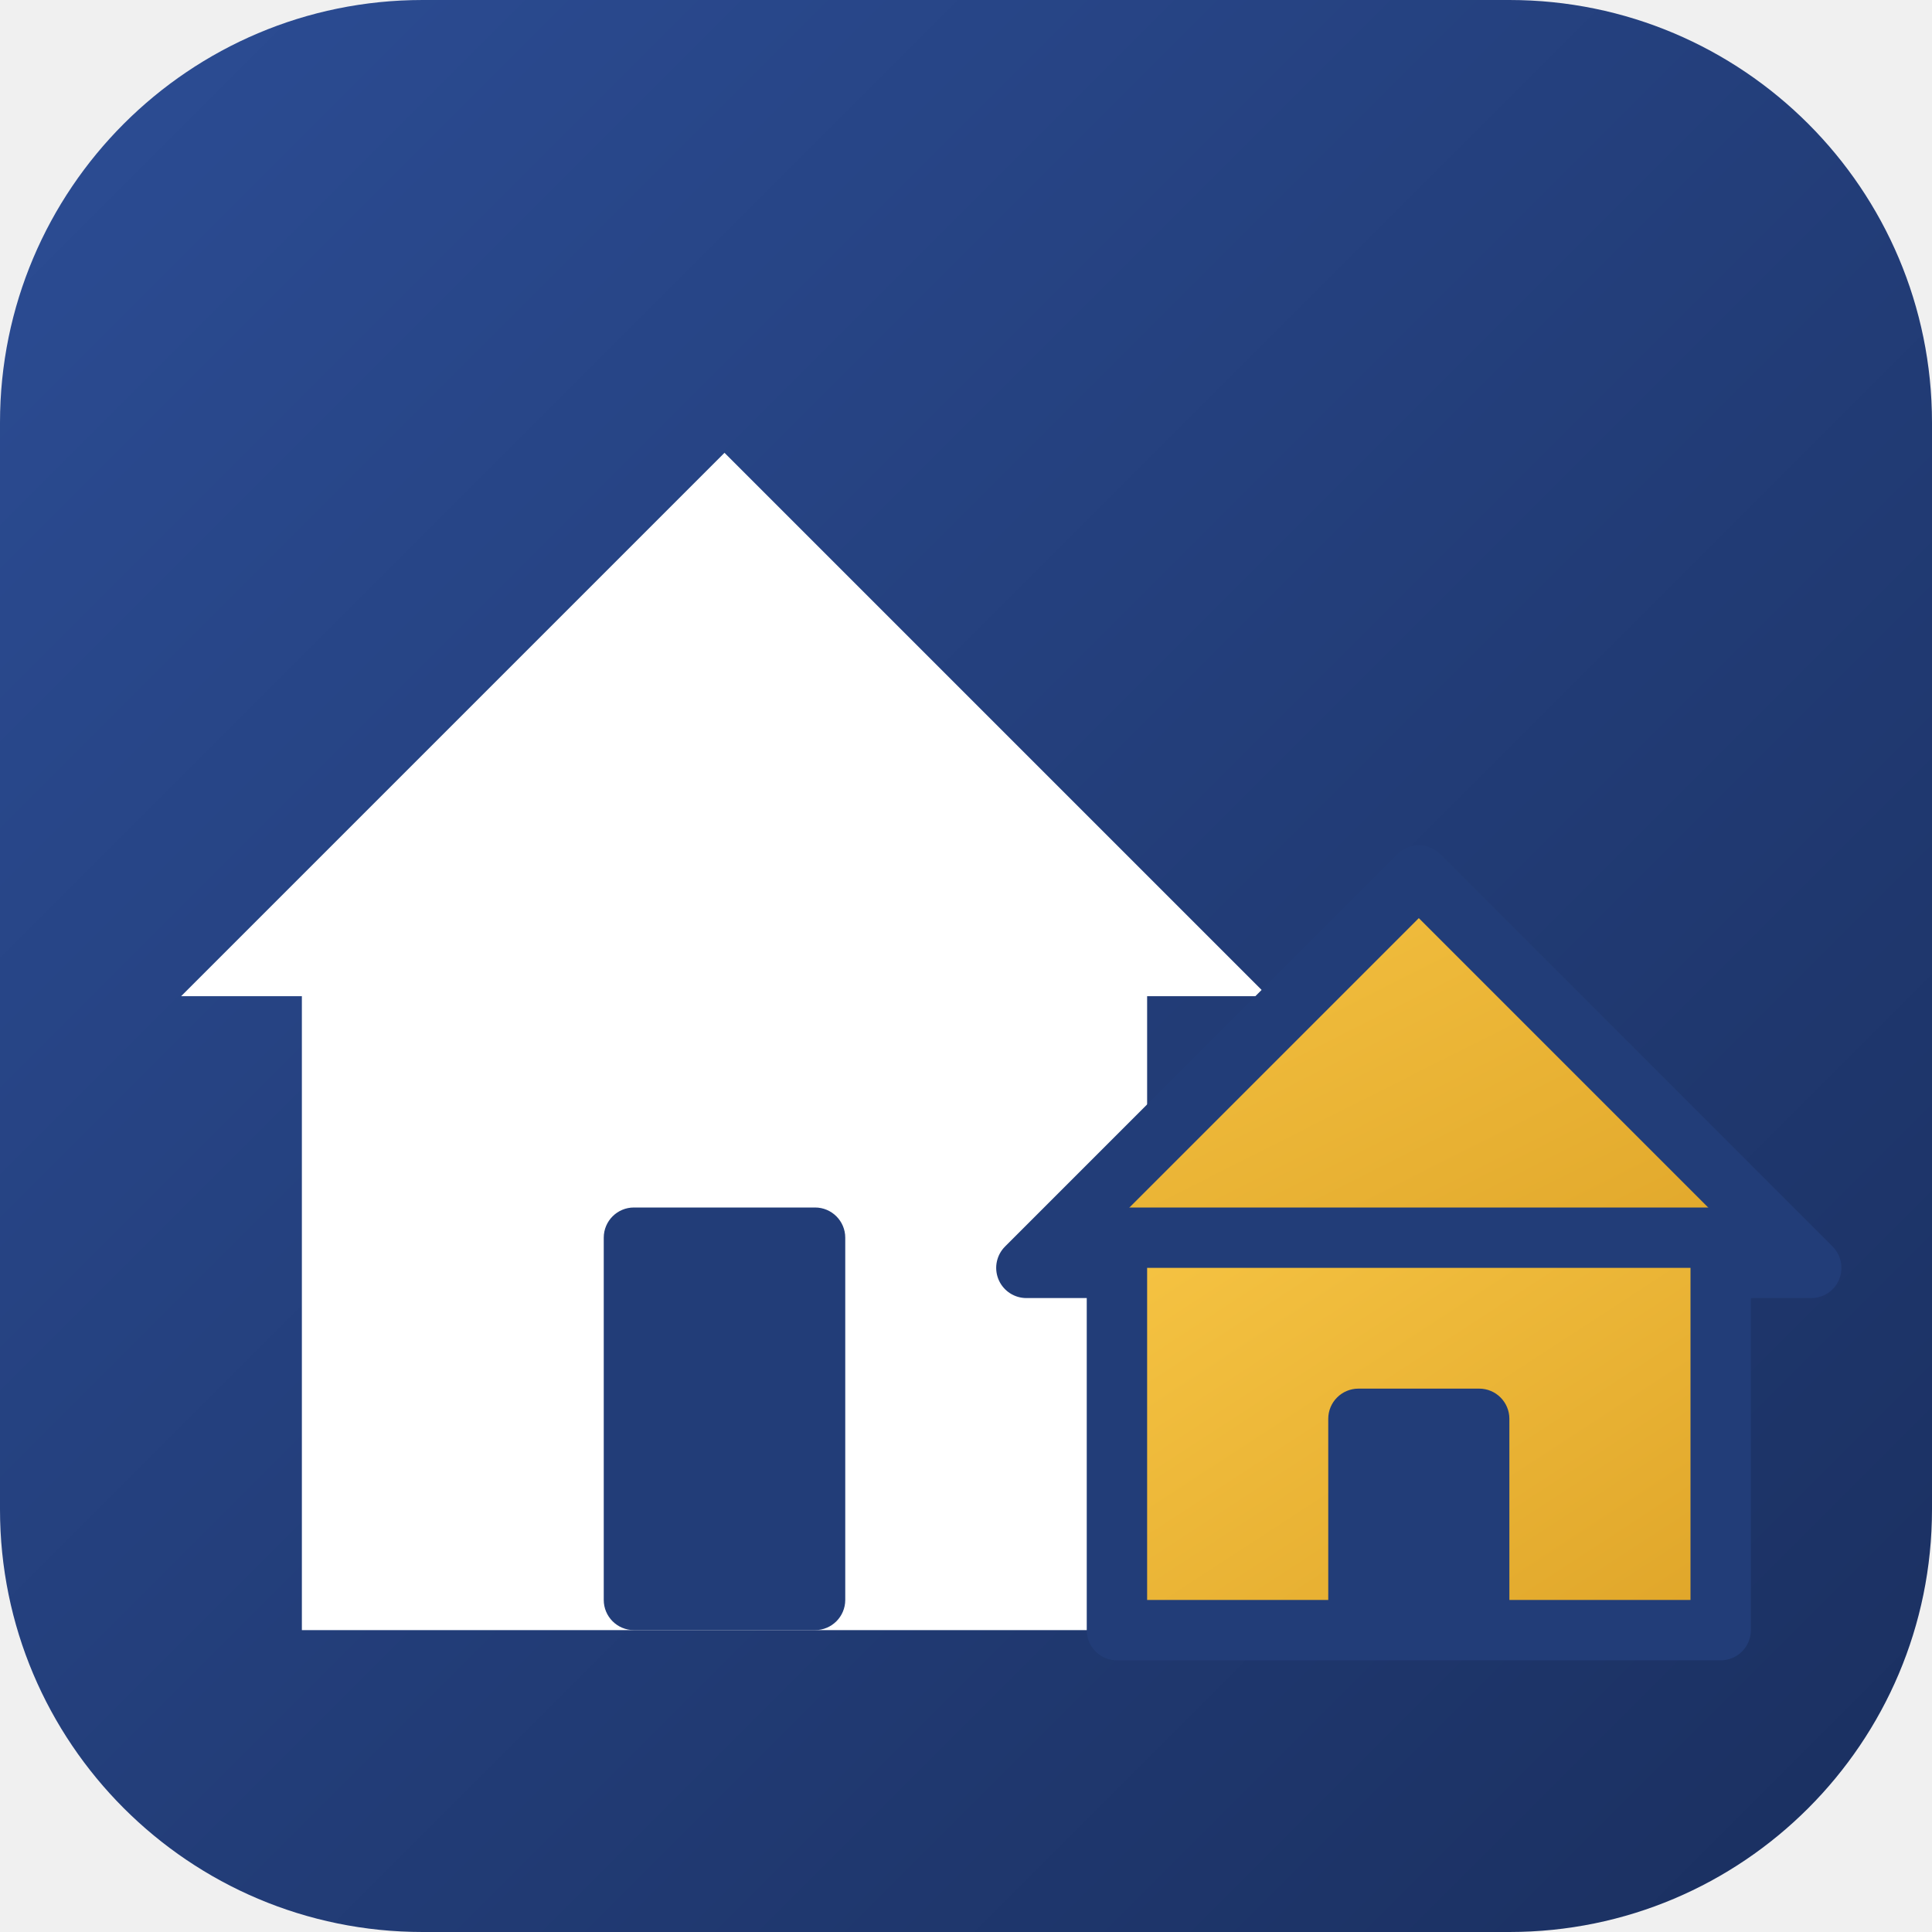
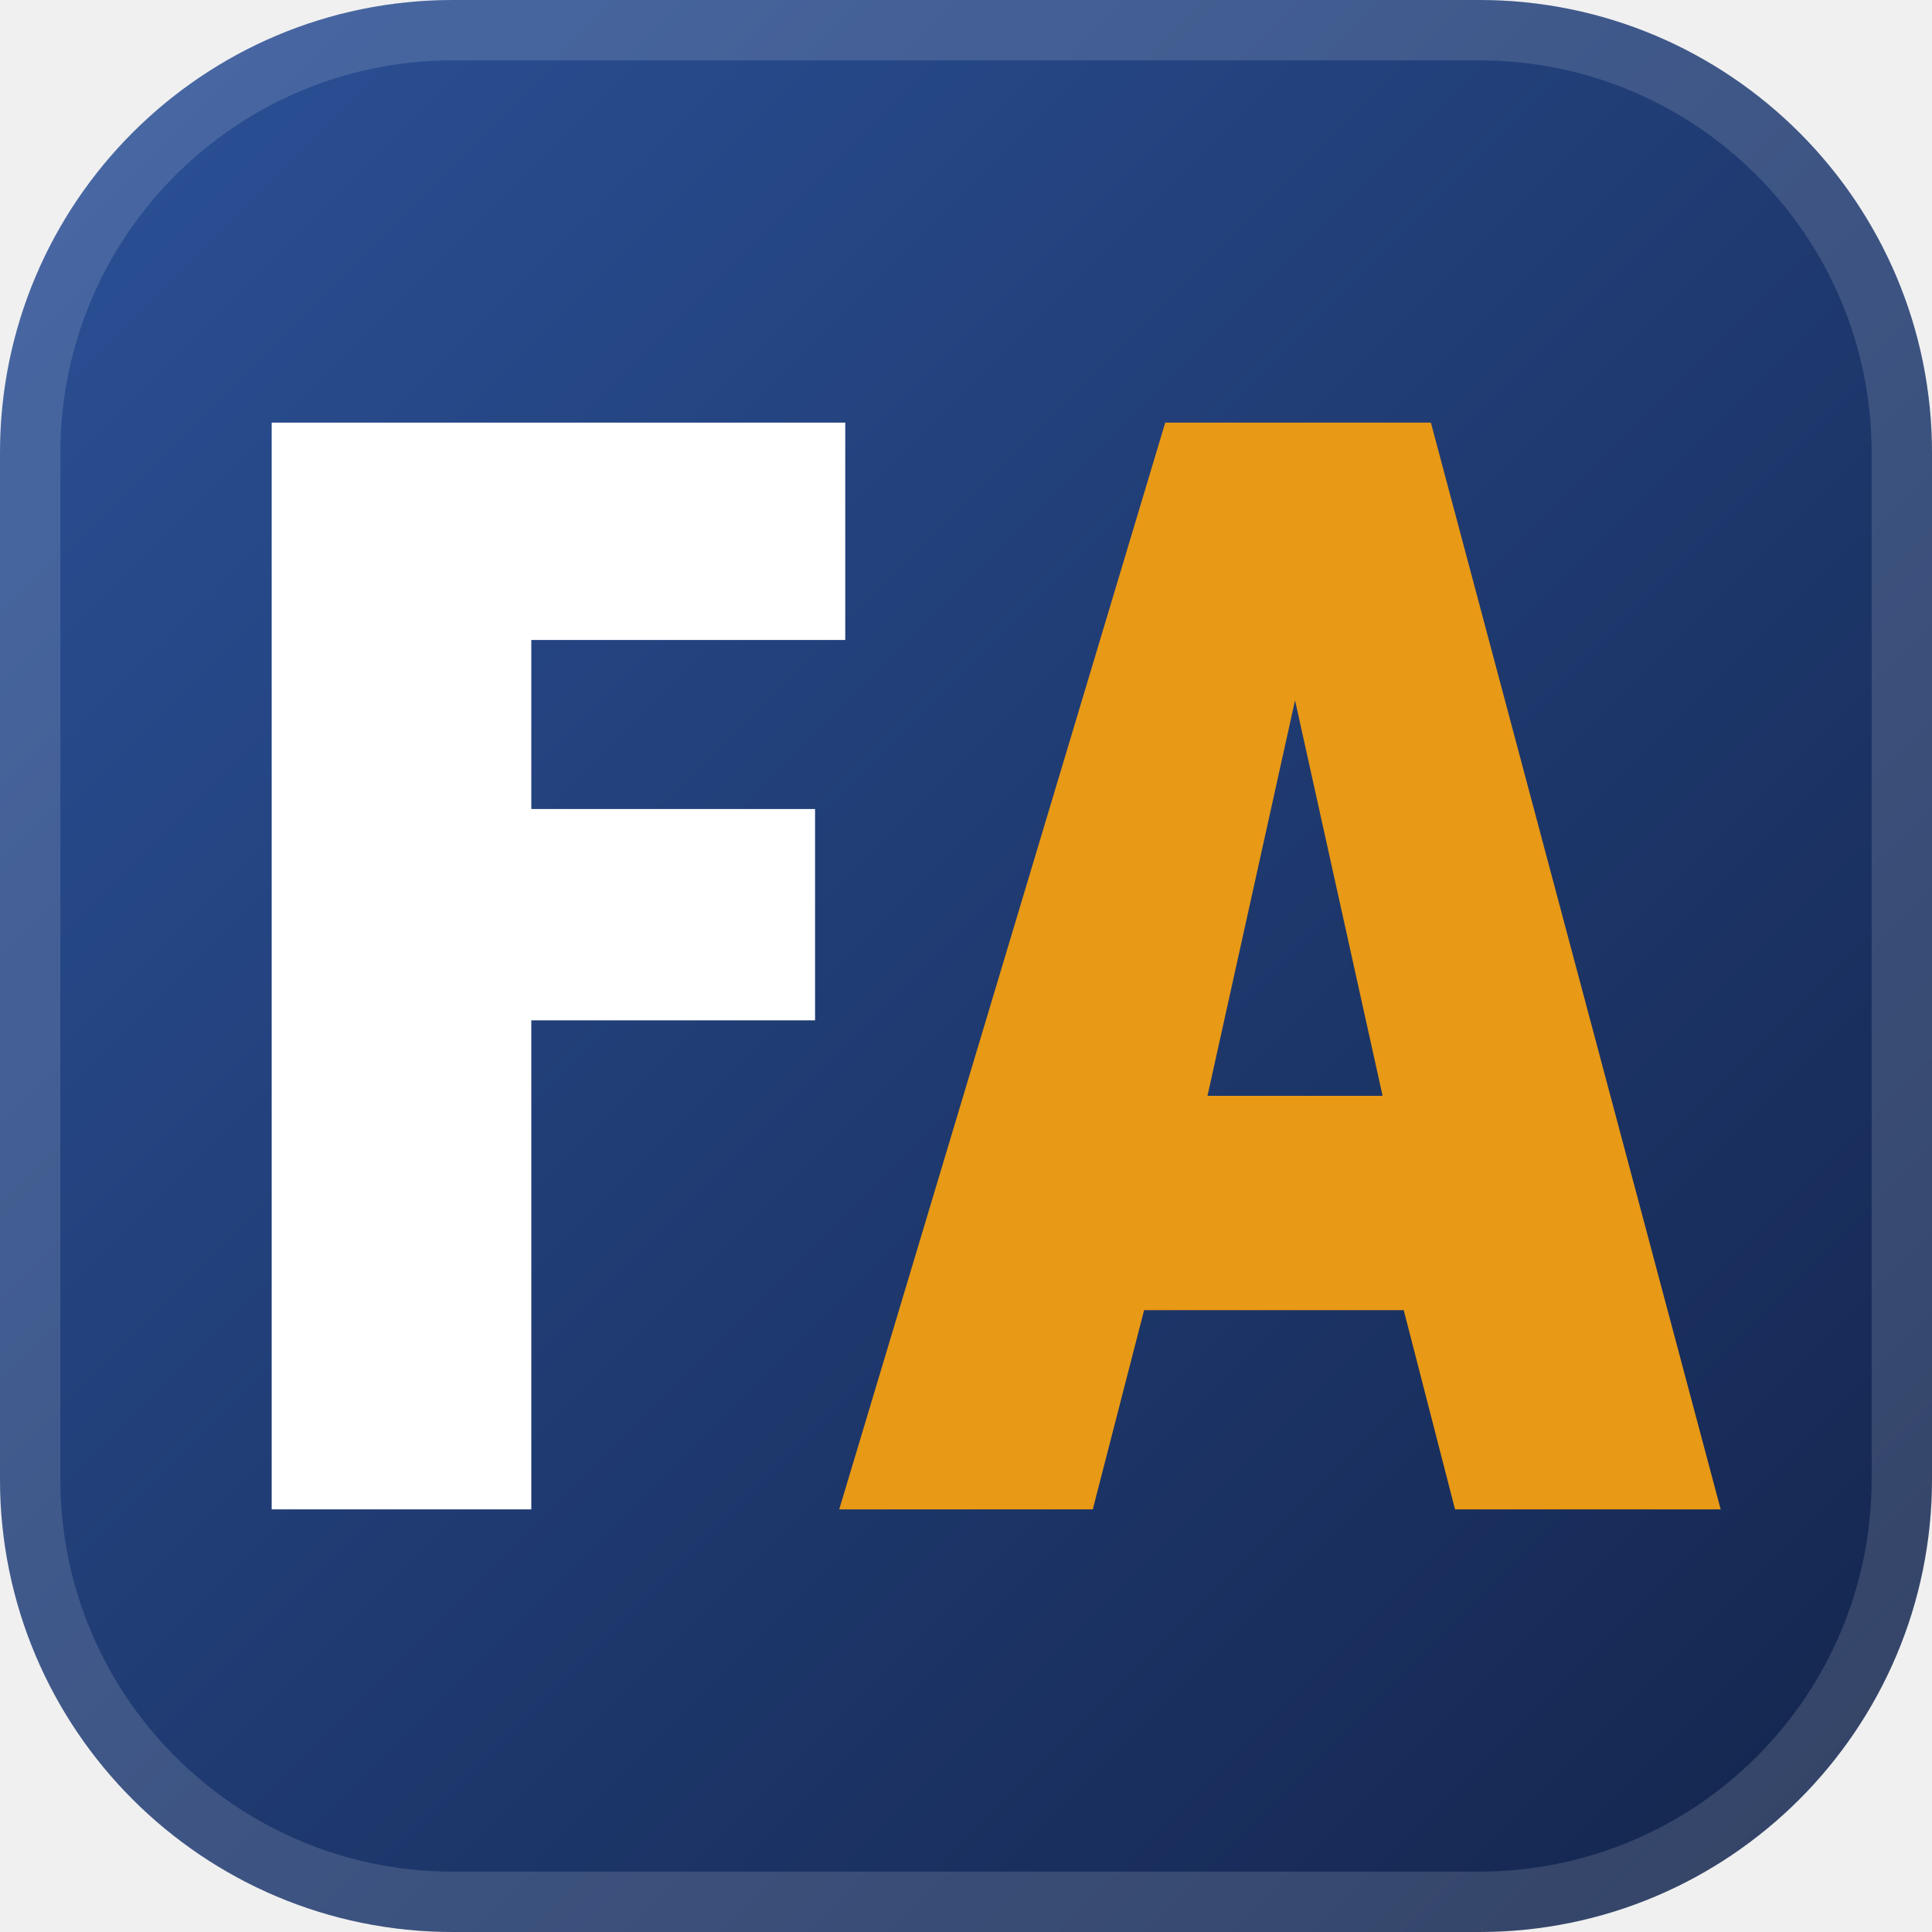
<svg xmlns="http://www.w3.org/2000/svg" viewBox="0 0 64 64" role="img" aria-label="FinanceMyADU">
  <defs>
    <linearGradient id="bg" x1="0" y1="0" x2="1" y2="1">
-       <stop offset="0" stop-color="#2c4d95" />
-       <stop offset="1" stop-color="#1a2f5f" />
-     </linearGradient>
-     <linearGradient id="gold" x1="0" y1="0" x2="1" y2="1">
-       <stop offset="0" stop-color="#f6c443" />
-       <stop offset="1" stop-color="#dfa529" />
+       <stop offset="0" stop-color="#2c5299" />
+       <stop offset="1" stop-color="#13244b" />
    </linearGradient>
  </defs>
-   <rect width="64" height="64" rx="14" fill="url(#bg)" />
-   <path d="M6 33 L24 15 L42 33 Z" fill="#ffffff" />
-   <rect x="10" y="32" width="28" height="22" fill="#ffffff" />
-   <rect x="20" y="40" width="8" height="14" rx="1" fill="#223d78" />
-   <path d="M34 42 L47 29 L60 42 Z" fill="url(#gold)" stroke="#223d78" stroke-width="2" stroke-linejoin="round" />
-   <rect x="37" y="41" width="20" height="13" fill="url(#gold)" stroke="#223d78" stroke-width="2" stroke-linejoin="round" />
-   <rect x="44" y="46" width="6" height="8" rx="1" fill="#223d78" />
+   <rect width="64" height="64" rx="15" fill="url(#bg)" />
+   <rect x="1" y="1" width="62" height="62" rx="14" fill="none" stroke="#ffffff" stroke-opacity=".14" stroke-width="2" />
+   <path d="M9 14h19v7.2H17.6v5.6H27v7H17.6V50H9z" fill="#ffffff" />
+   <path fill="#e89915" fill-rule="evenodd" d="M38.6 14h8.8L57 50h-8.8l-1.7-6.6h-8.6L36.2 50h-8.4zM42.9 23.2l-2.9 13.1h5.8z" />
</svg>
